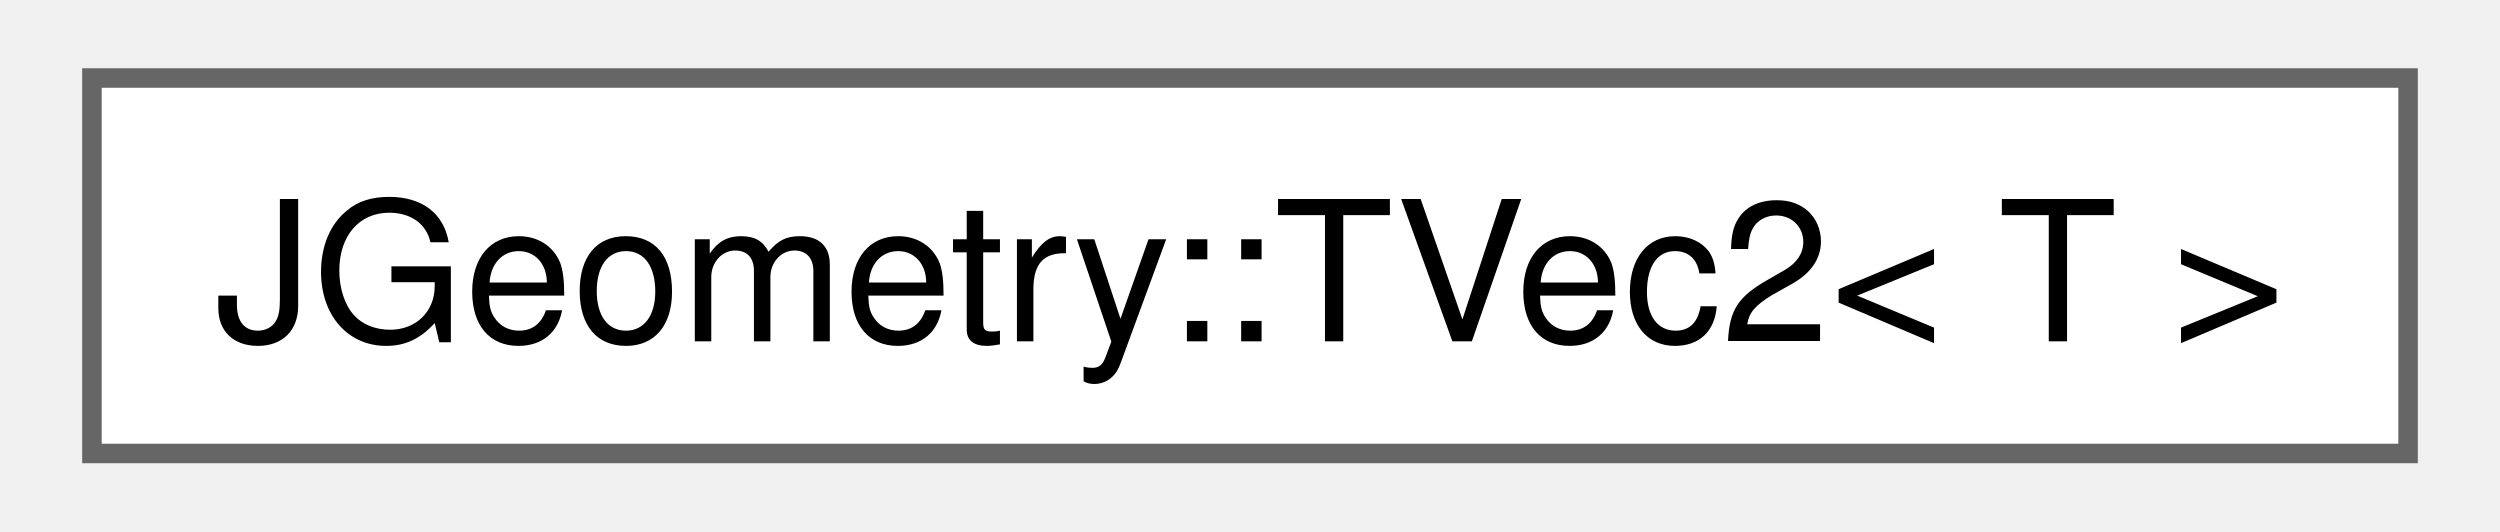
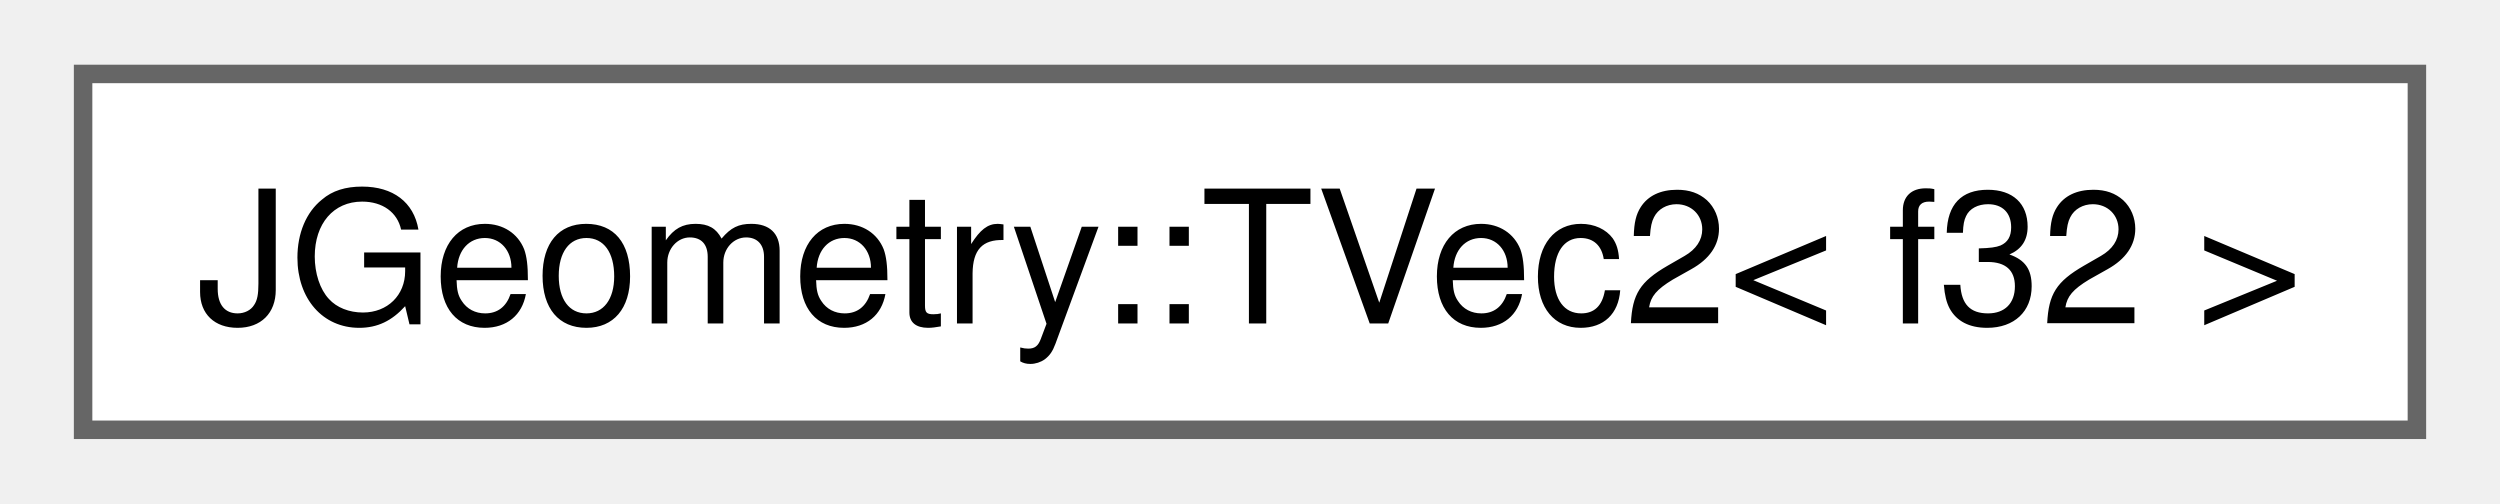
- <svg xmlns="http://www.w3.org/2000/svg" xmlns:xlink="http://www.w3.org/1999/xlink" width="127pt" height="27pt" viewBox="0.00 0.00 126.75 27.25">
+ <svg xmlns="http://www.w3.org/2000/svg" xmlns:xlink="http://www.w3.org/1999/xlink" width="134pt" height="27pt" viewBox="0.00 0.00 134.25 27.25">
  <g id="graph0" class="graph" transform="scale(1 1) rotate(0) translate(4 23.25)">
    <g id="Node000000" class="node">
      <g id="a_Node000000">
        <a xlink:href="structJGeometry_1_1TVec2.html" target="_top" xlink:title=" ">
-           <polygon fill="white" stroke="#666666" points="118.75,-19.25 0,-19.25 0,0 118.75,0 118.75,-19.25" />
-           <text text-anchor="middle" x="59.38" y="-5.75" font-family="Helvetica,sans-Serif" font-size="10.00">JGeometry::TVec2&lt; T &gt;</text>
+           <polygon fill="white" stroke="#666666" points="126.25,-19.25 0,-19.25 0,0 126.25,0 126.25,-19.25" />
+           <text text-anchor="middle" x="63.12" y="-5.75" font-family="Helvetica,sans-Serif" font-size="10.00">JGeometry::TVec2&lt; f32 &gt;</text>
        </a>
      </g>
    </g>
  </g>
</svg>
